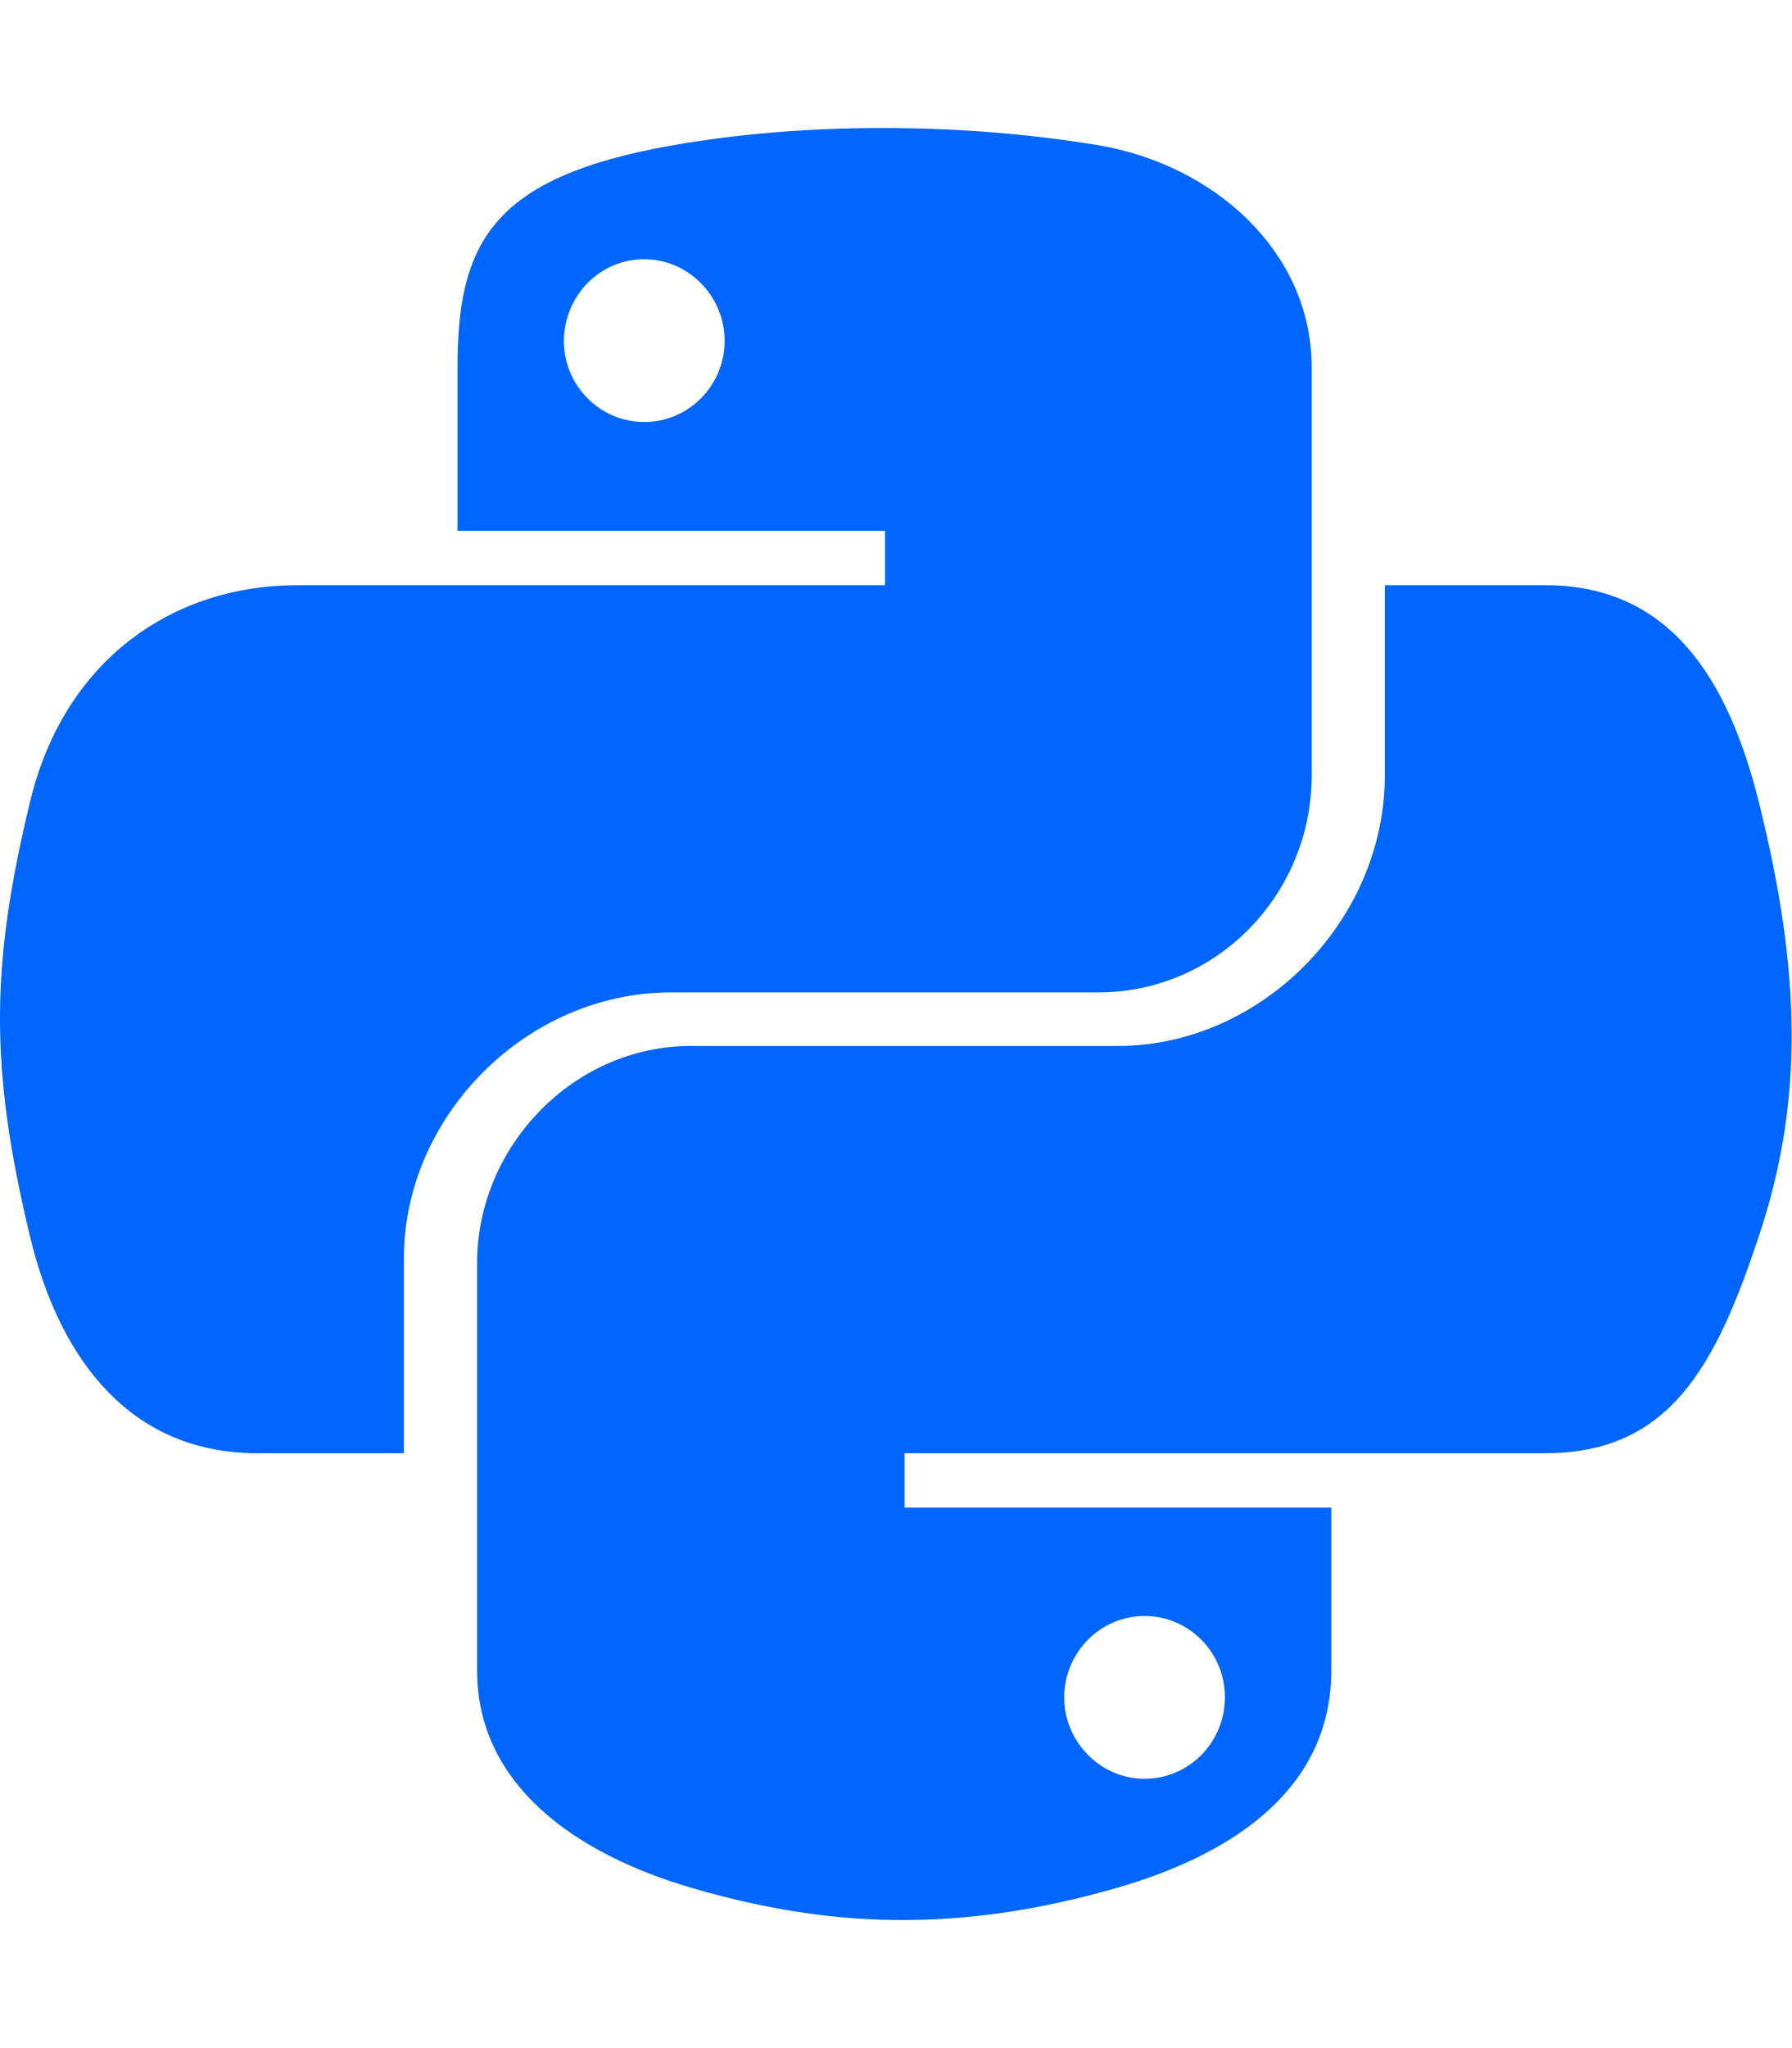
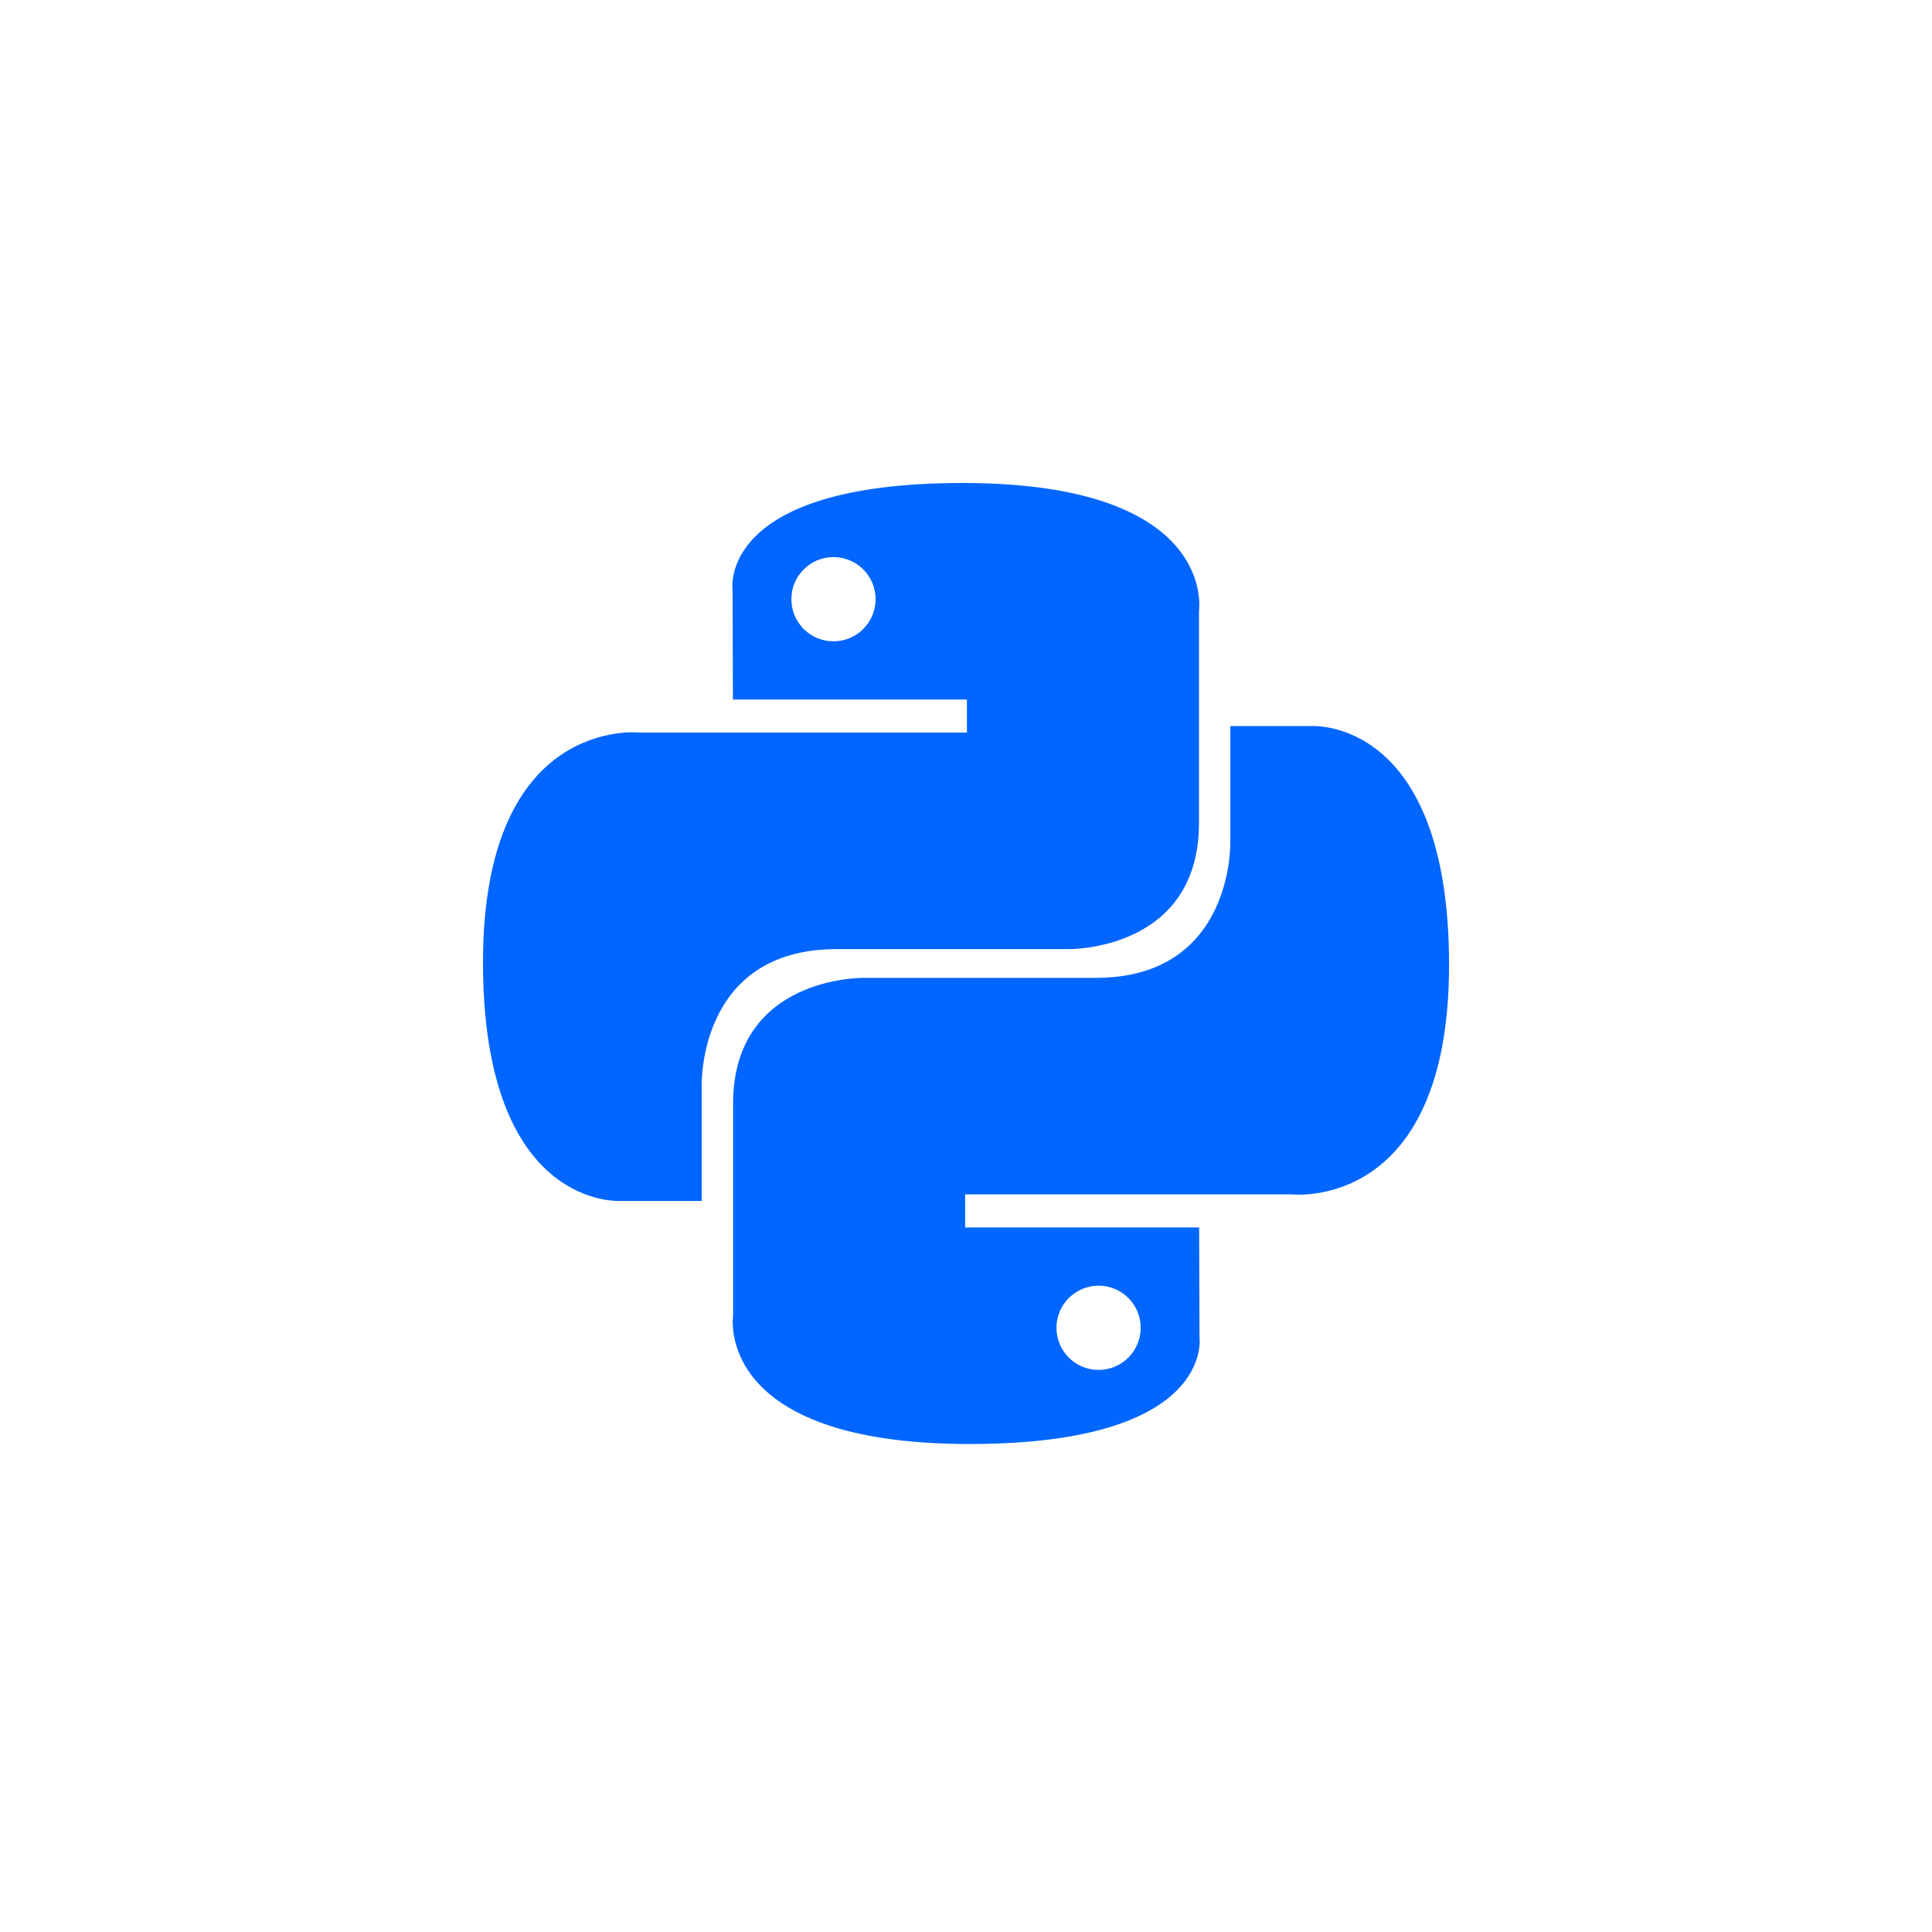
- <svg xmlns="http://www.w3.org/2000/svg" height="32" width="28" viewBox="0 0 448 512">
-   <path fill="#0066ff" d="M439.8 200.5c-7.7-30.9-22.3-54.2-53.4-54.2h-40.1v47.4c0 36.8-31.2 67.8-66.8 67.8H172.7c-29.2 0-53.4 25-53.4 54.3v101.8c0 29 25.2 46 53.4 54.3 33.8 9.9 66.3 11.7 106.8 0 26.9-7.8 53.4-23.5 53.4-54.3v-40.7H226.2v-13.6h160.2c31.1 0 42.6-21.7 53.4-54.2 11.2-33.5 10.7-65.7 0-108.6zM286.2 404c11.1 0 20.1 9.1 20.1 20.3 0 11.3-9 20.4-20.1 20.4-11 0-20.1-9.2-20.1-20.4 .1-11.3 9.1-20.3 20.1-20.3zM167.8 248.1h106.8c29.7 0 53.4-24.5 53.4-54.3V91.9c0-29-24.4-50.7-53.4-55.6-35.8-5.9-74.7-5.6-106.8 .1-45.2 8-53.4 24.7-53.4 55.6v40.7h106.9v13.6h-147c-31.1 0-58.3 18.7-66.8 54.2-9.8 40.7-10.2 66.1 0 108.6 7.6 31.6 25.7 54.2 56.8 54.2H101v-48.8c0-35.3 30.5-66.4 66.8-66.4zm-6.7-142.6c-11.1 0-20.1-9.1-20.1-20.3 .1-11.3 9-20.4 20.1-20.4 11 0 20.1 9.2 20.1 20.4s-9 20.3-20.1 20.3z" />
+ <svg xmlns="http://www.w3.org/2000/svg" width="34" height="34" viewBox="0 0 34 34" fill="none">
+   <path d="M16.939 8.5C12.623 8.5 12.892 10.372 12.892 10.372L12.898 12.311H17.016V12.892H11.261C11.261 12.892 8.5 12.579 8.5 16.934C8.5 21.288 10.91 21.134 10.91 21.134H12.349V19.113C12.349 19.113 12.271 16.703 14.721 16.703H18.805C18.805 16.703 21.1 16.74 21.1 14.485V10.756C21.1 10.756 21.449 8.5 16.939 8.5ZM14.668 9.804C15.077 9.804 15.409 10.135 15.409 10.545C15.409 10.954 15.077 11.286 14.668 11.286C14.57 11.286 14.474 11.267 14.384 11.23C14.294 11.193 14.212 11.138 14.143 11.069C14.075 11 14.02 10.918 13.983 10.829C13.946 10.739 13.927 10.642 13.927 10.545C13.927 10.135 14.258 9.804 14.668 9.804Z" fill="url(#paint0_linear_4921_1414)" />
+   <path d="M17.062 25.412C21.378 25.412 21.109 23.54 21.109 23.54L21.103 21.601H16.985V21.019H22.739C22.739 21.019 25.501 21.333 25.501 16.978C25.501 12.623 23.091 12.778 23.091 12.778H21.652V14.798C21.652 14.798 21.73 17.209 19.28 17.209H15.196C15.196 17.209 12.901 17.172 12.901 19.427V23.155C12.901 23.155 12.552 25.412 17.062 25.412ZM19.333 24.108C19.236 24.108 19.139 24.089 19.049 24.052C18.959 24.015 18.878 23.96 18.809 23.891C18.74 23.822 18.685 23.741 18.648 23.651C18.611 23.561 18.592 23.464 18.592 23.367C18.592 22.958 18.924 22.626 19.333 22.626C19.743 22.626 20.074 22.957 20.074 23.367C20.074 23.777 19.743 24.108 19.333 24.108Z" fill="url(#paint1_linear_4921_1414)" />
+   <defs>
+     <linearGradient id="paint0_linear_4921_1414" x1="10.134" y1="9.978" x2="18.54" y2="18.412" gradientUnits="userSpaceOnUse">
+       <stop stop-color="#0066FF" />
+       <stop offset="1" stop-color="#0066FF" />
+     </linearGradient>
+     <linearGradient id="paint1_linear_4921_1414" x1="15.306" y1="15.344" x2="24.334" y2="23.993" gradientUnits="userSpaceOnUse">
+       <stop stop-color="#0066FF" />
+       <stop offset="1" stop-color="#0066FF" />
+     </linearGradient>
+   </defs>
</svg>
